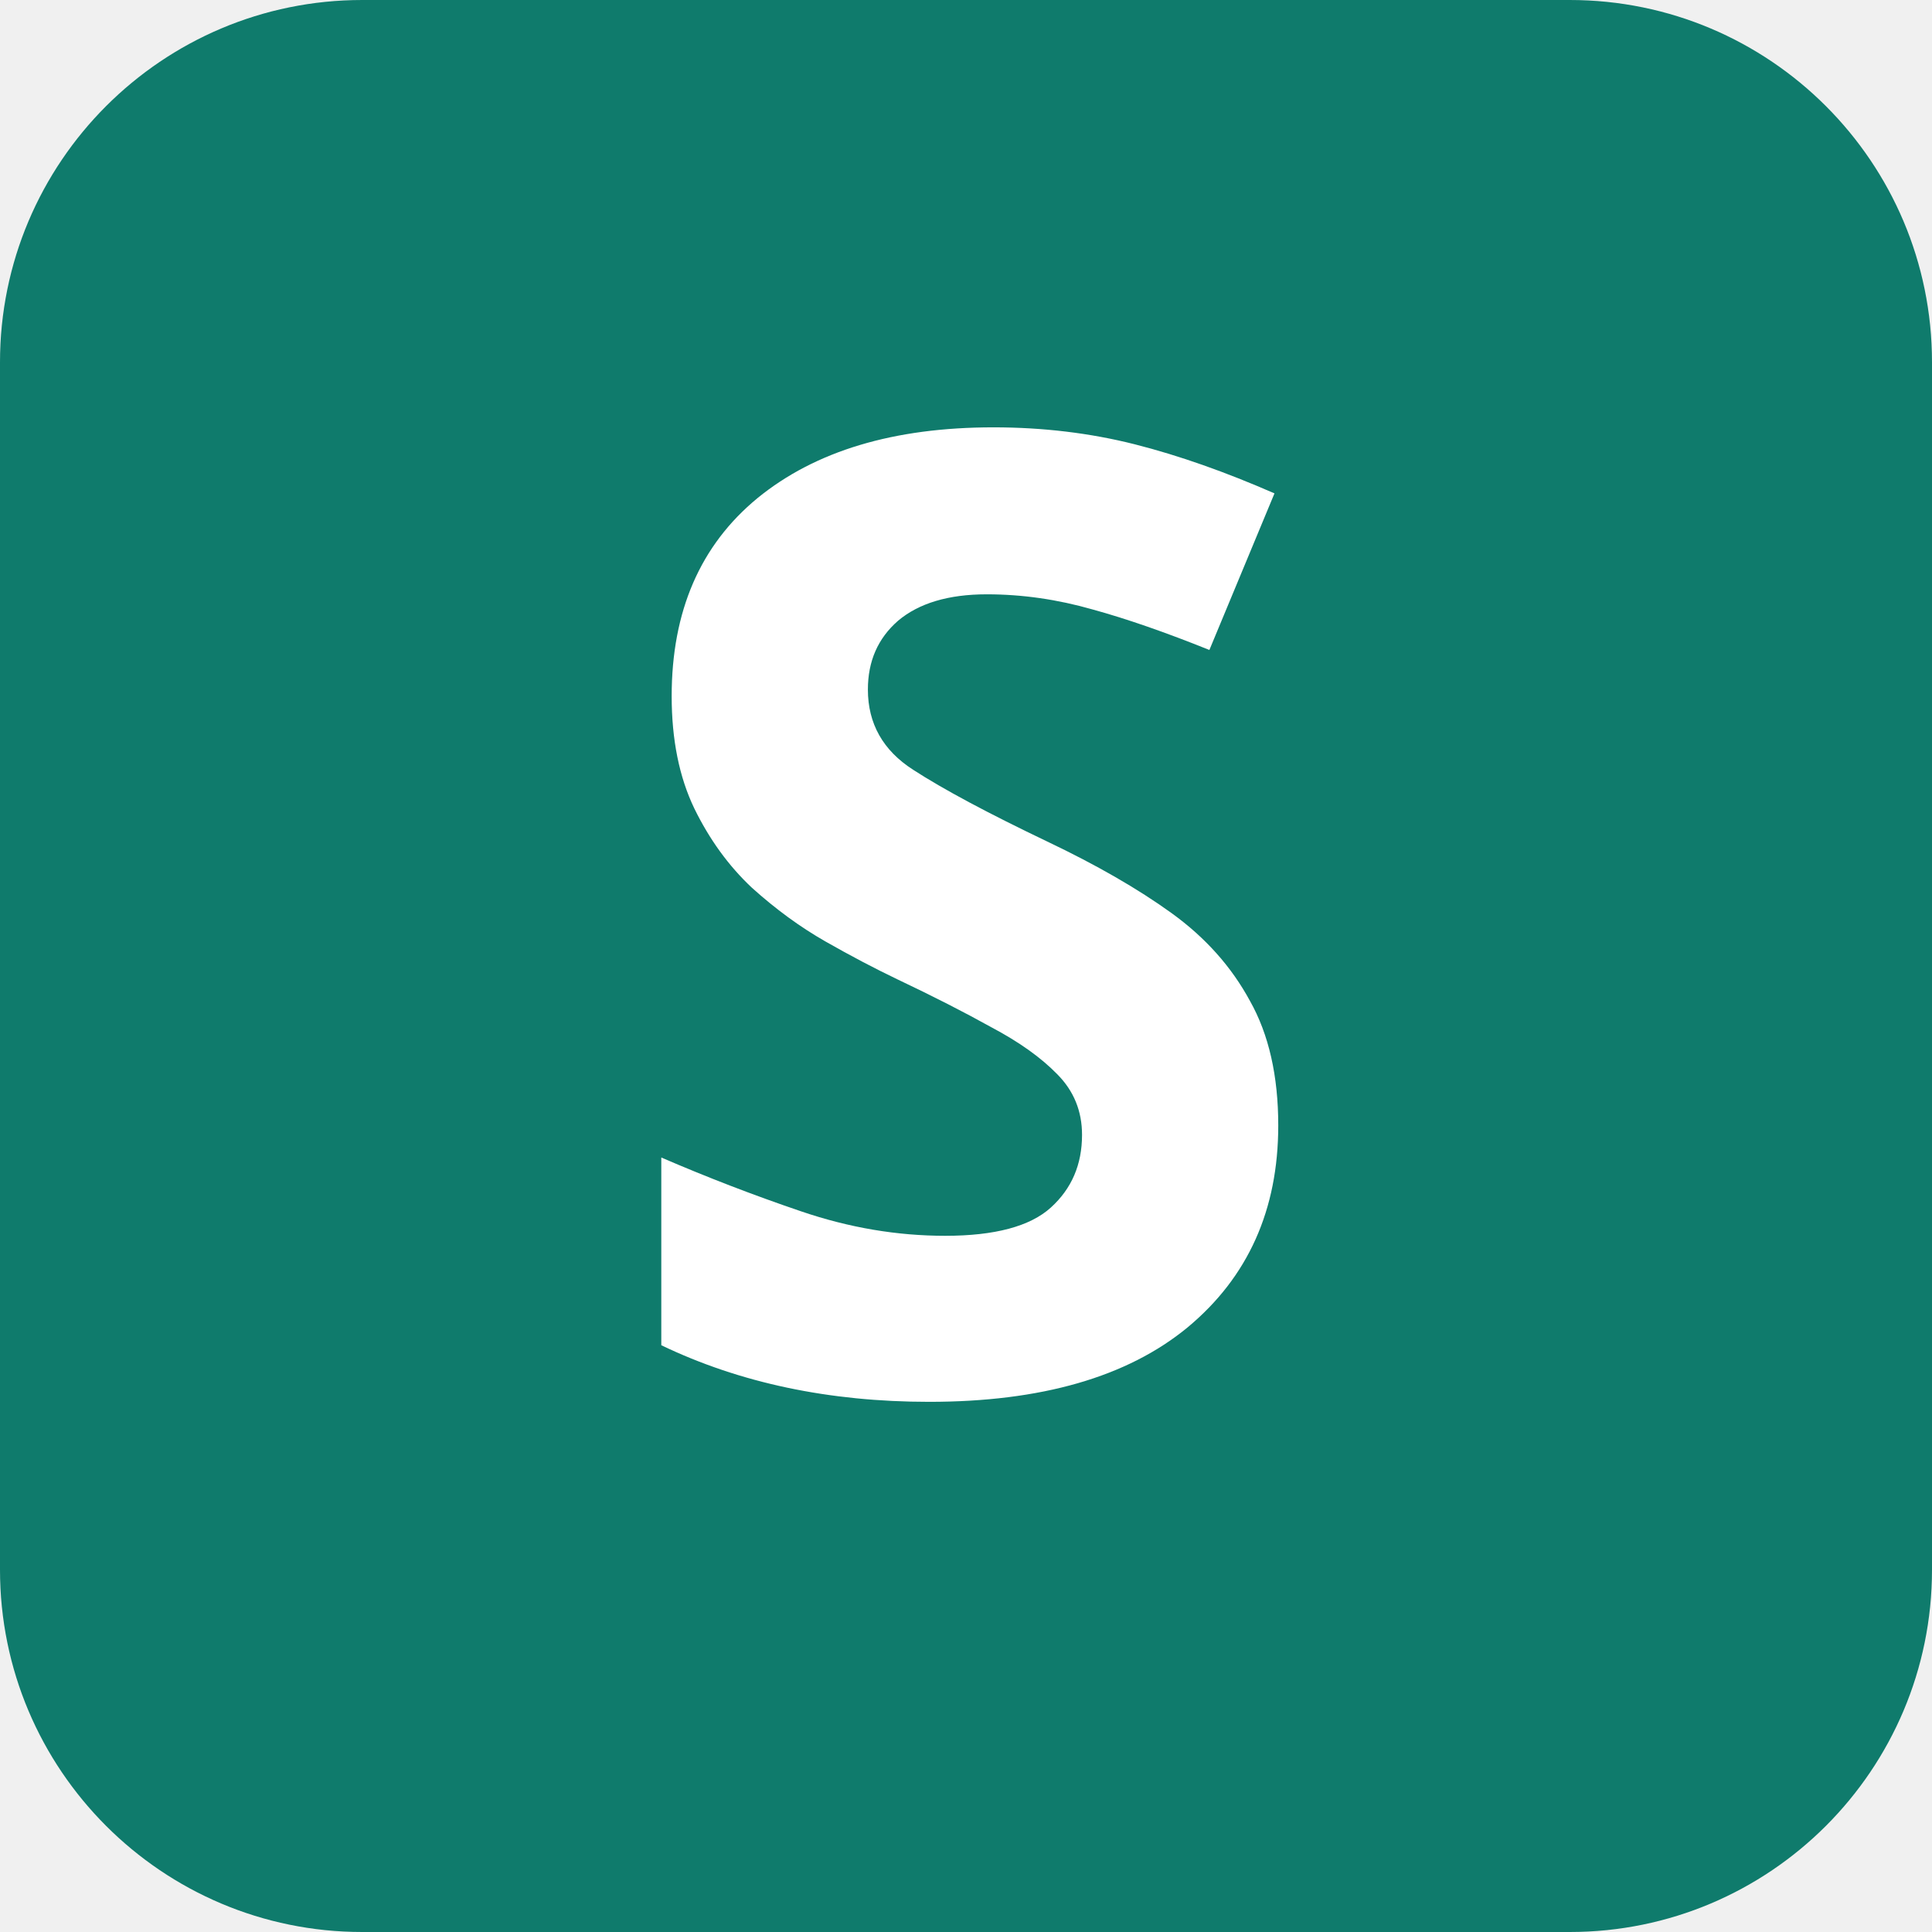
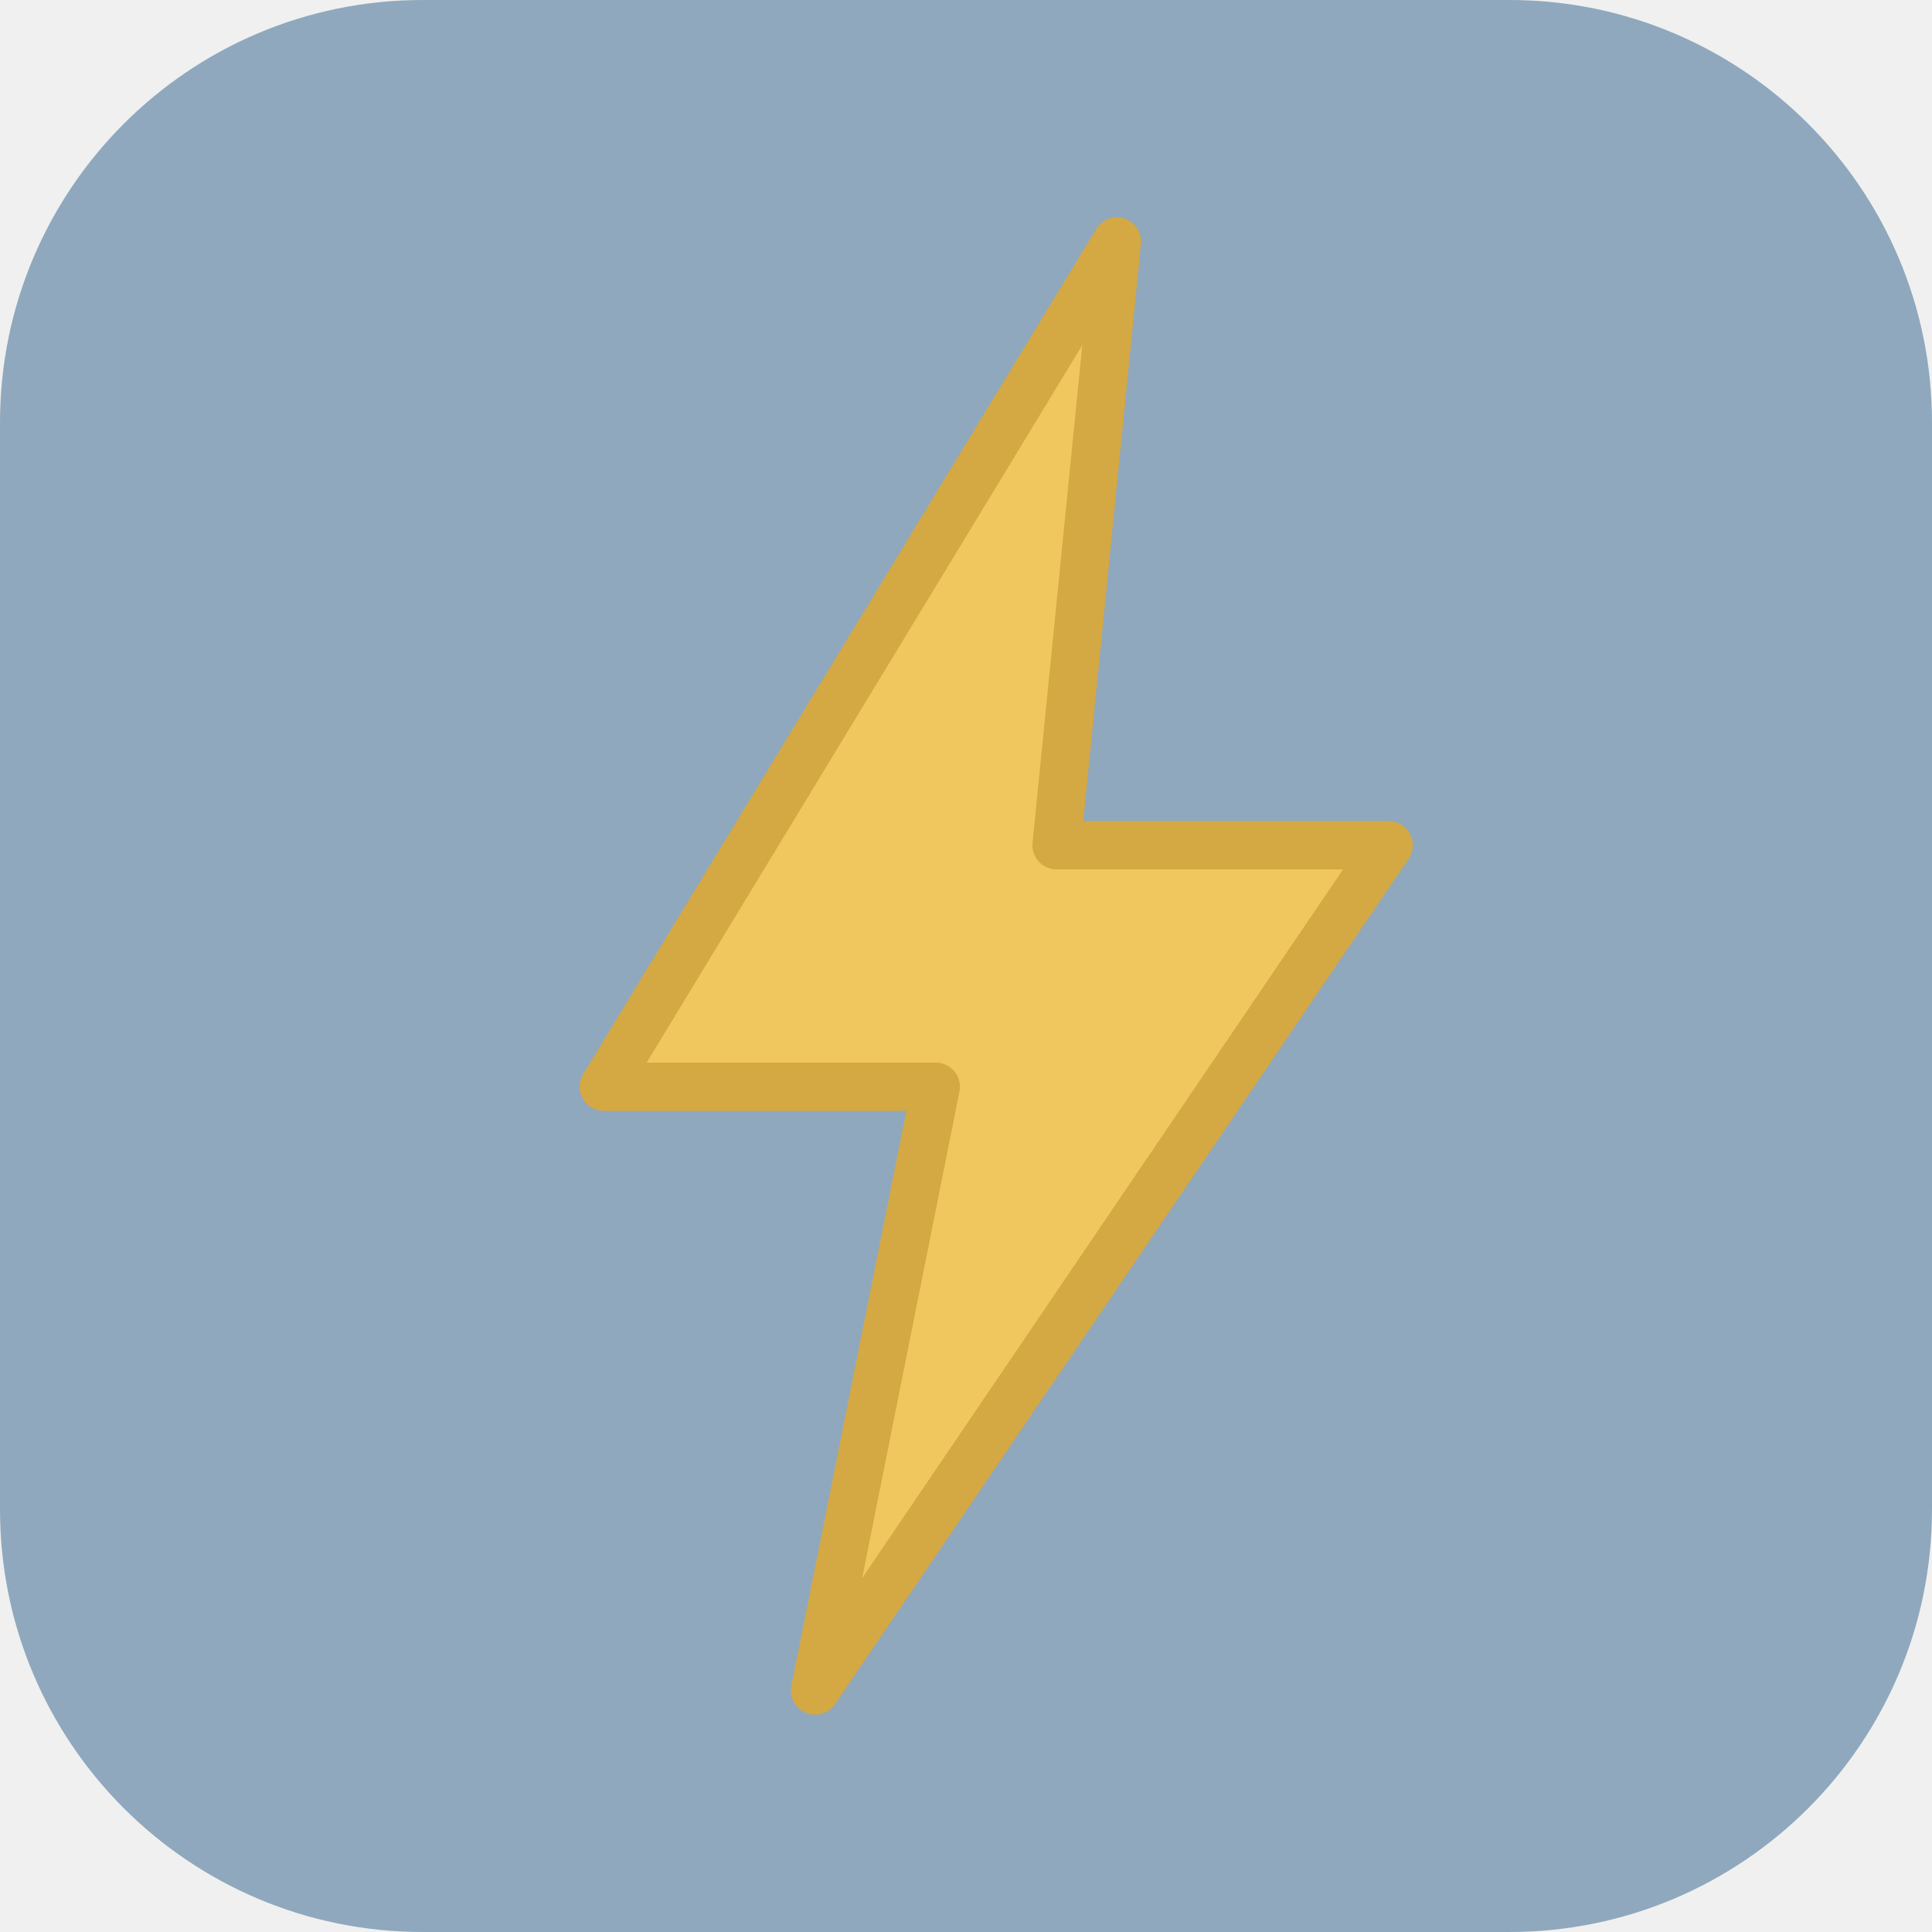
<svg xmlns="http://www.w3.org/2000/svg" viewBox="0 0 32 32">
-   <rect width="32" height="32" rx="6" fill="#0F7B6C" />
-   <text x="16" y="23" text-anchor="middle" font-family="system-ui,sans-serif" font-weight="700" font-size="22" fill="white">S</text>
+   <rect width="32" height="32" rx="7" fill="#8FA8BD" />
+   <path d="M18.5 4L10 18h5.5L13.5 28 23 14h-5.5z" fill="#F0C75E" stroke="#D4A843" stroke-width="0.8" stroke-linejoin="round" />
</svg>
